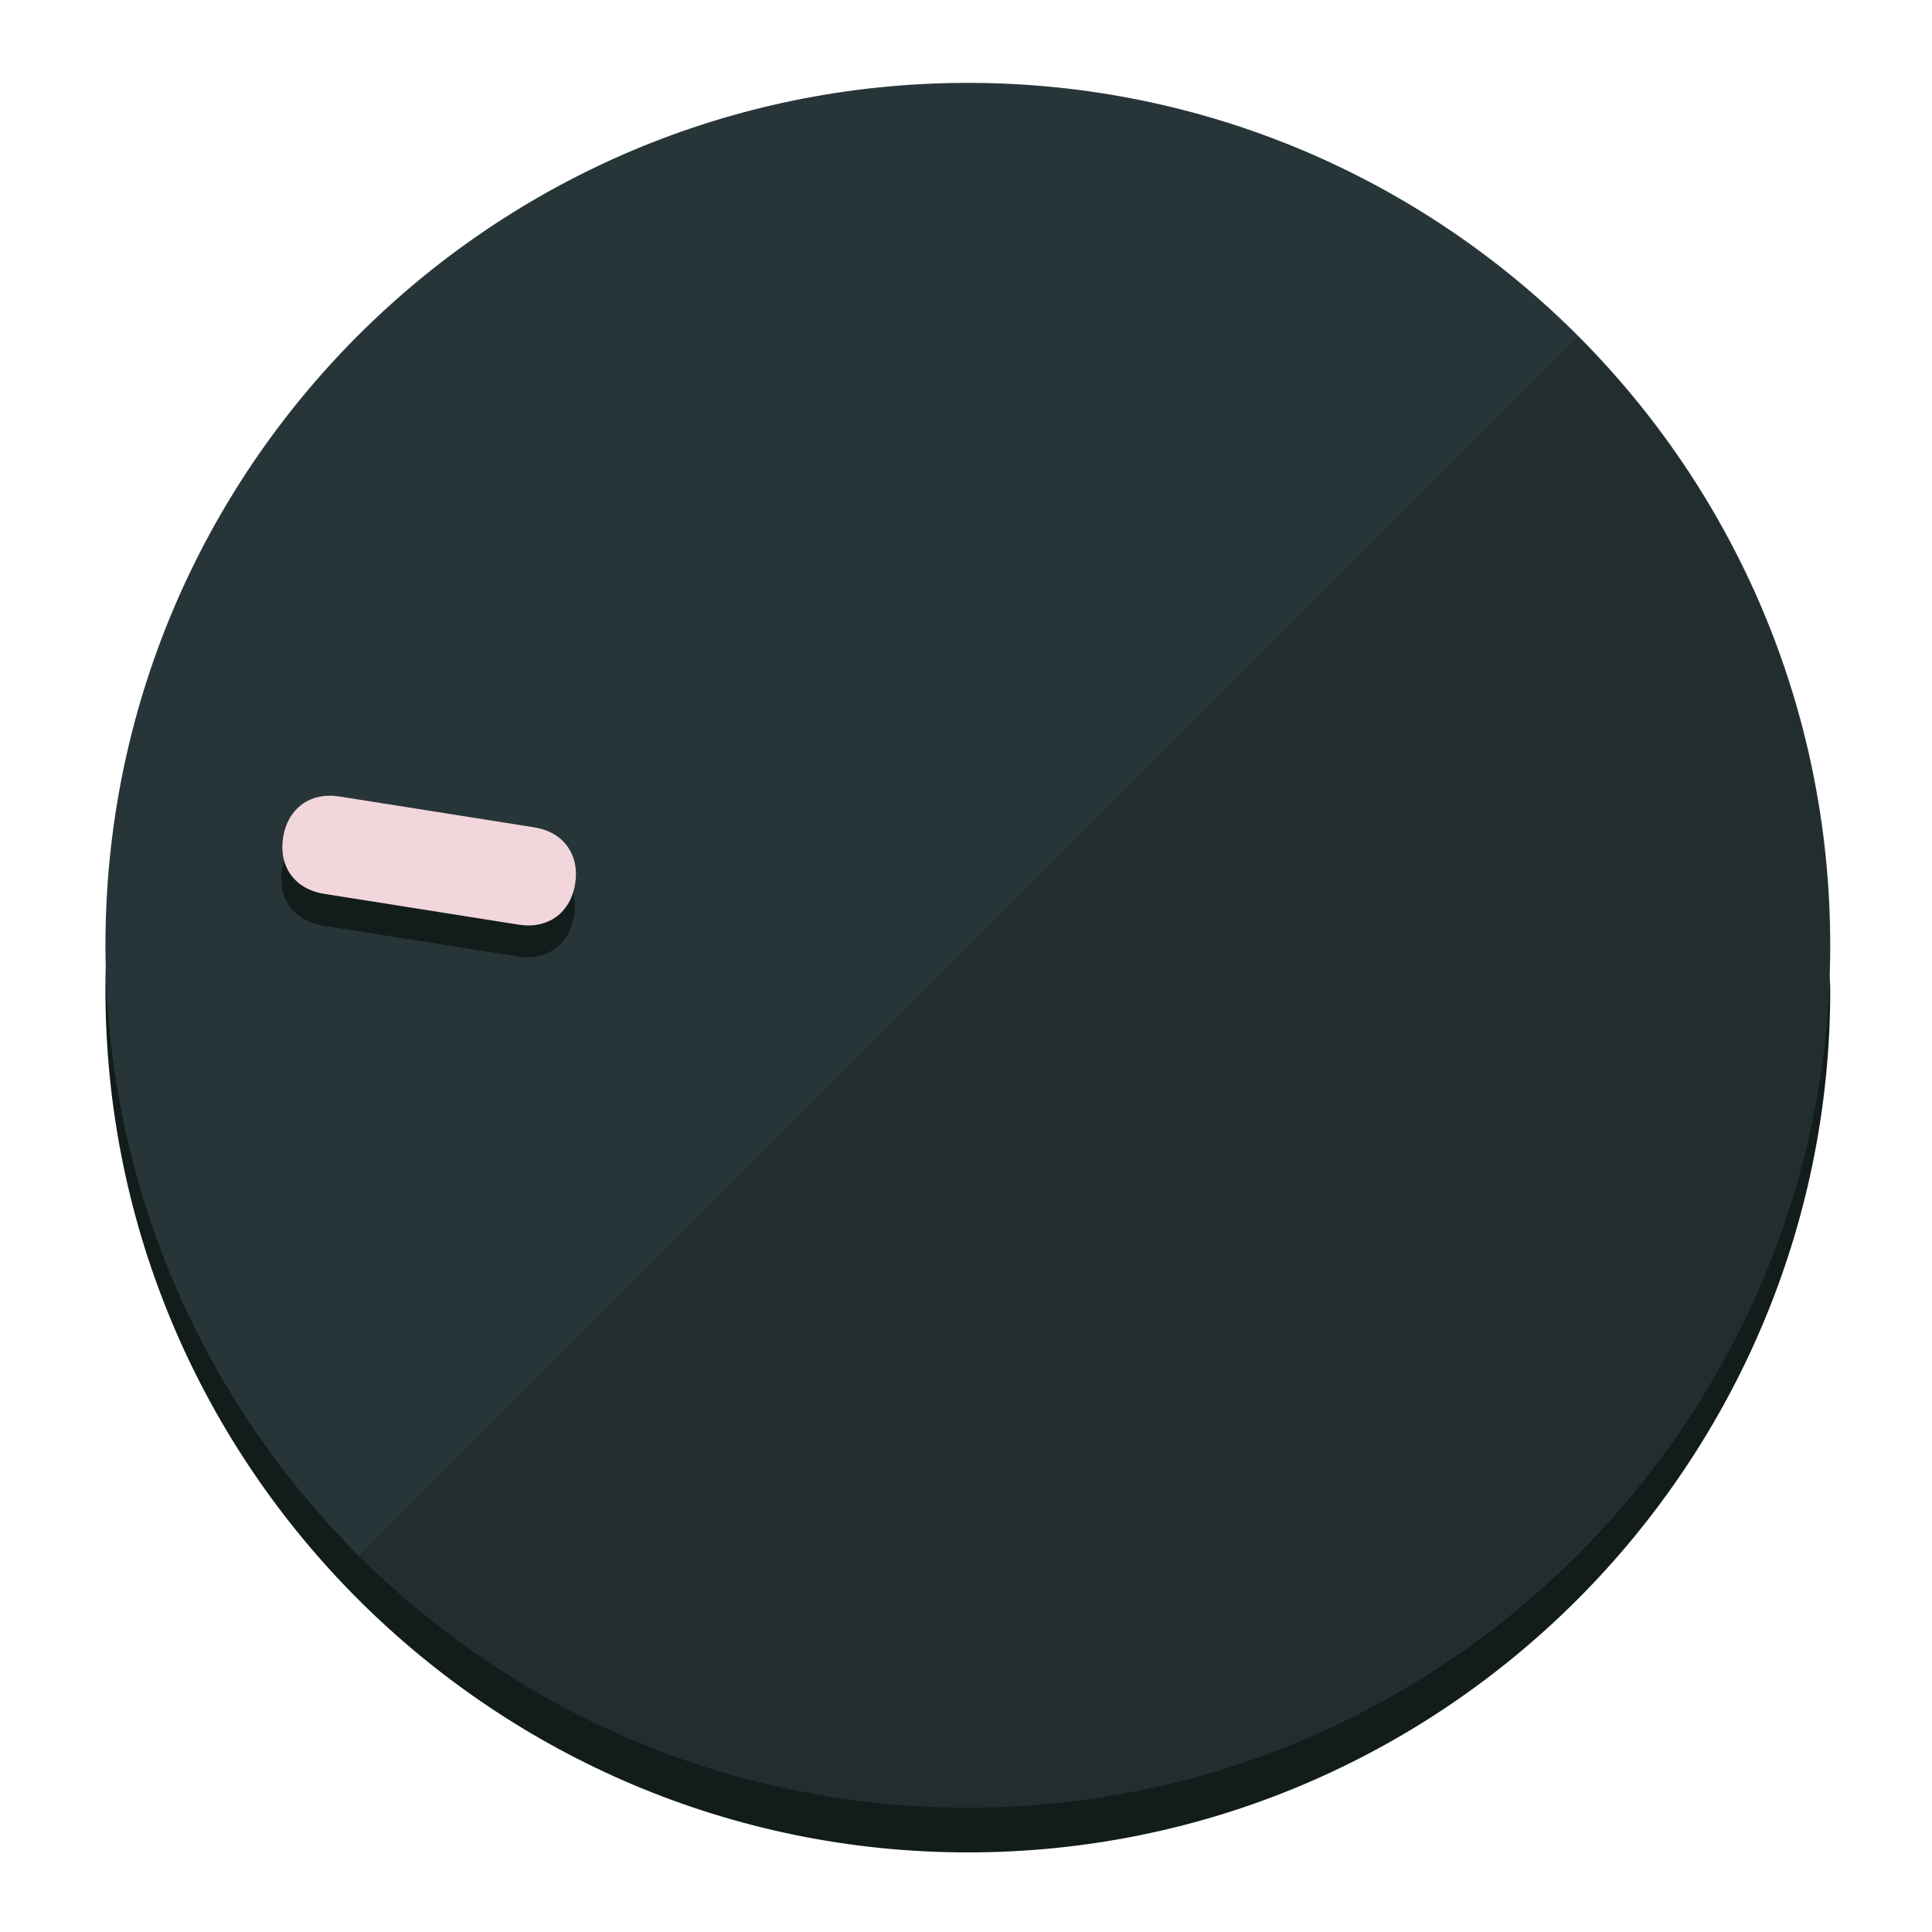
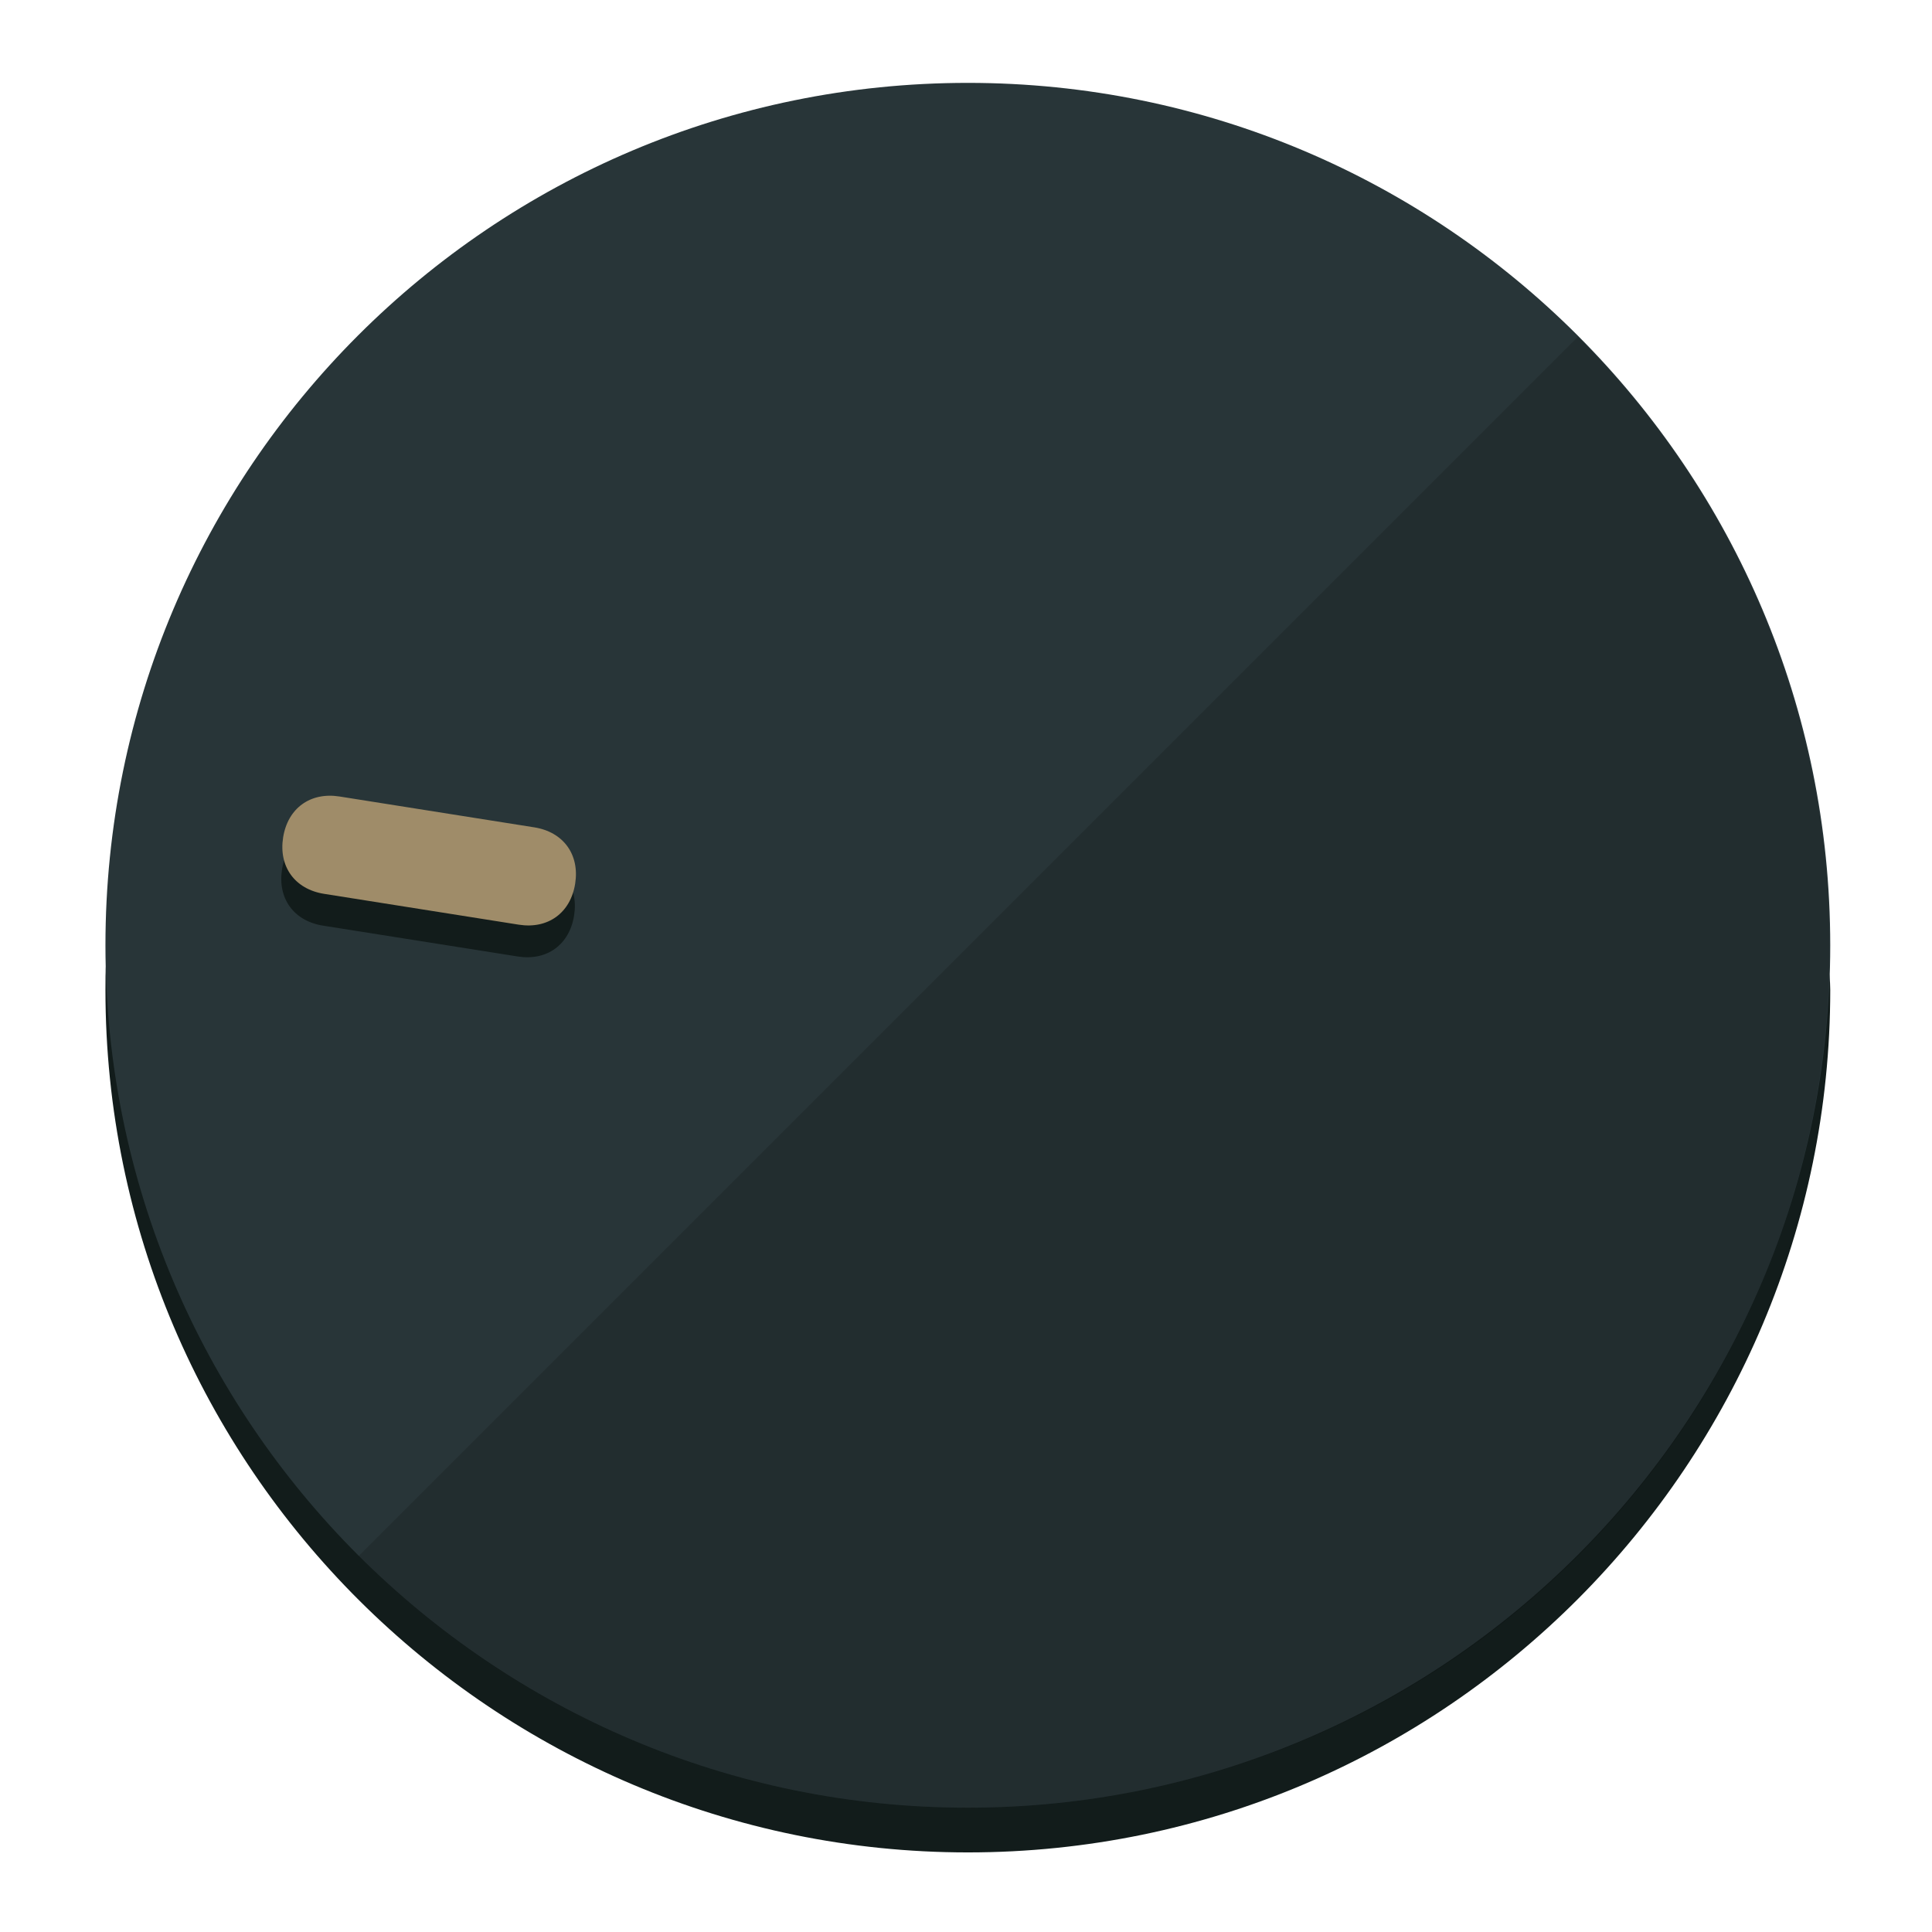
<svg xmlns="http://www.w3.org/2000/svg" height="120px" width="120px" version="1.1" id="Layer_1" viewBox="0 0 496.8 496.8" xml:space="preserve">
  <defs id="defs23" />
  <g id="g3158">
    <path style="display:inline;fill:#121c1b;fill-opacity:1;stroke-width:1.584" d="m 248.875,445.92 c 116.582,0 212.89,-91.238 220.493,-205.286 0,5.069 1.267,8.87 1.267,13.939 0,121.651 -98.842,221.76 -221.76,221.76 -121.651,0 -221.76,-98.842 -221.76,-221.76 0,-5.069 0,-8.87 1.267,-13.939 7.603,114.048 103.91,205.286 220.493,205.286 z" id="path8" />
    <circle style="display:inline;fill:#283538;fill-opacity:1;stroke-width:1.584" cx="248.875" cy="243.071" r="221.76" id="circle12" />
    <path style="display:inline;fill:#000000;fill-opacity:0.154;stroke-width:1.587" d="m 405.744,86.606 c 86.308,86.308 86.308,227.193 0,313.5 -86.308,86.308 -227.193,86.308 -313.5,0" id="path14" />
  </g>
  <g id="g3198">
    <circle style="display:none;fill:#000000;fill-opacity:0;stroke-width:1.584" cx="-201.714" cy="283.513" r="221.76" id="circle12-3" transform="rotate(-81)" />
    <path style="display:inline;fill:#121c1b;fill-opacity:1;stroke-width:1.584" d="m 137.089,220.92 c 7.51,1.189 11.723,6.989 10.534,14.498 v 0 c -1.189,7.51 -6.989,11.723 -14.498,10.534 L 83.061,238.023 C 75.551,236.834 71.338,231.034 72.527,223.525 v 0 c 1.189,-7.51 6.989,-11.723 14.498,-10.534 z" id="path3789" />
-     <path style="display:inline;fill:#F1D6DB;stroke-width:1.584" d="m 137.365,212.742 c 7.51,1.189 11.723,6.989 10.534,14.498 v 0 c -1.189,7.51 -6.989,11.723 -14.498,10.534 l -50.064,-7.929 c -7.51,-1.189 -11.723,-6.989 -10.534,-14.498 v 0 c 1.189,-7.51 6.989,-11.723 14.498,-10.534 z" id="path915" />
+     <path style="display:inline;fill:#9F8C69;stroke-width:1.584" d="m 137.365,212.742 c 7.51,1.189 11.723,6.989 10.534,14.498 v 0 c -1.189,7.51 -6.989,11.723 -14.498,10.534 l -50.064,-7.929 c -7.51,-1.189 -11.723,-6.989 -10.534,-14.498 v 0 c 1.189,-7.51 6.989,-11.723 14.498,-10.534 z" id="path915" />
  </g>
</svg>
